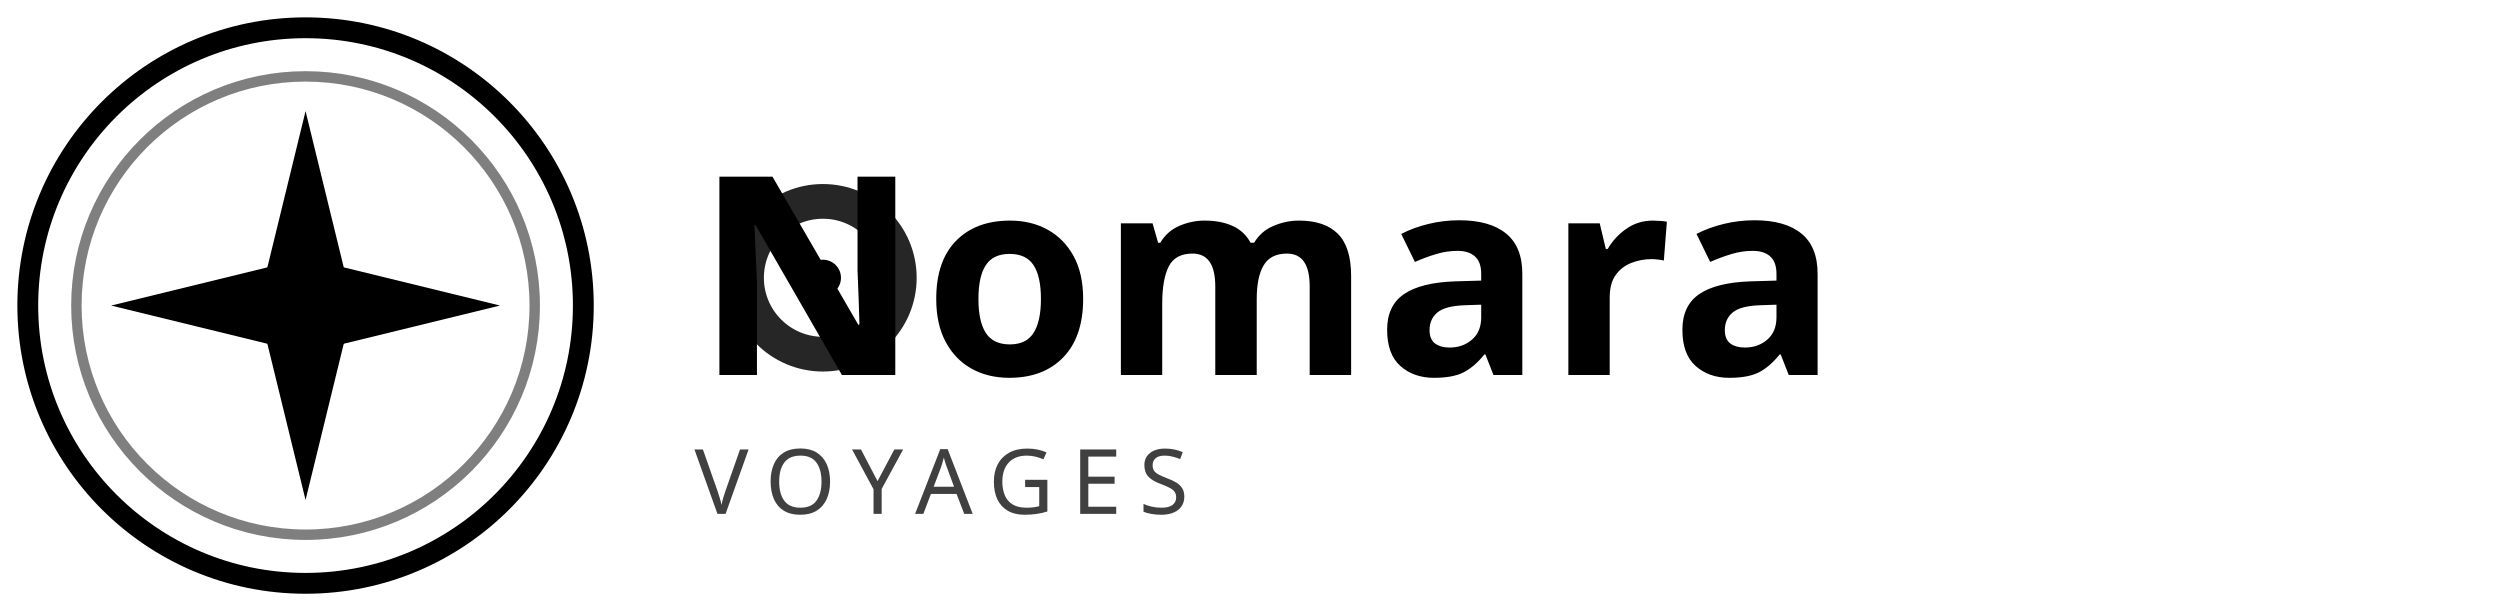
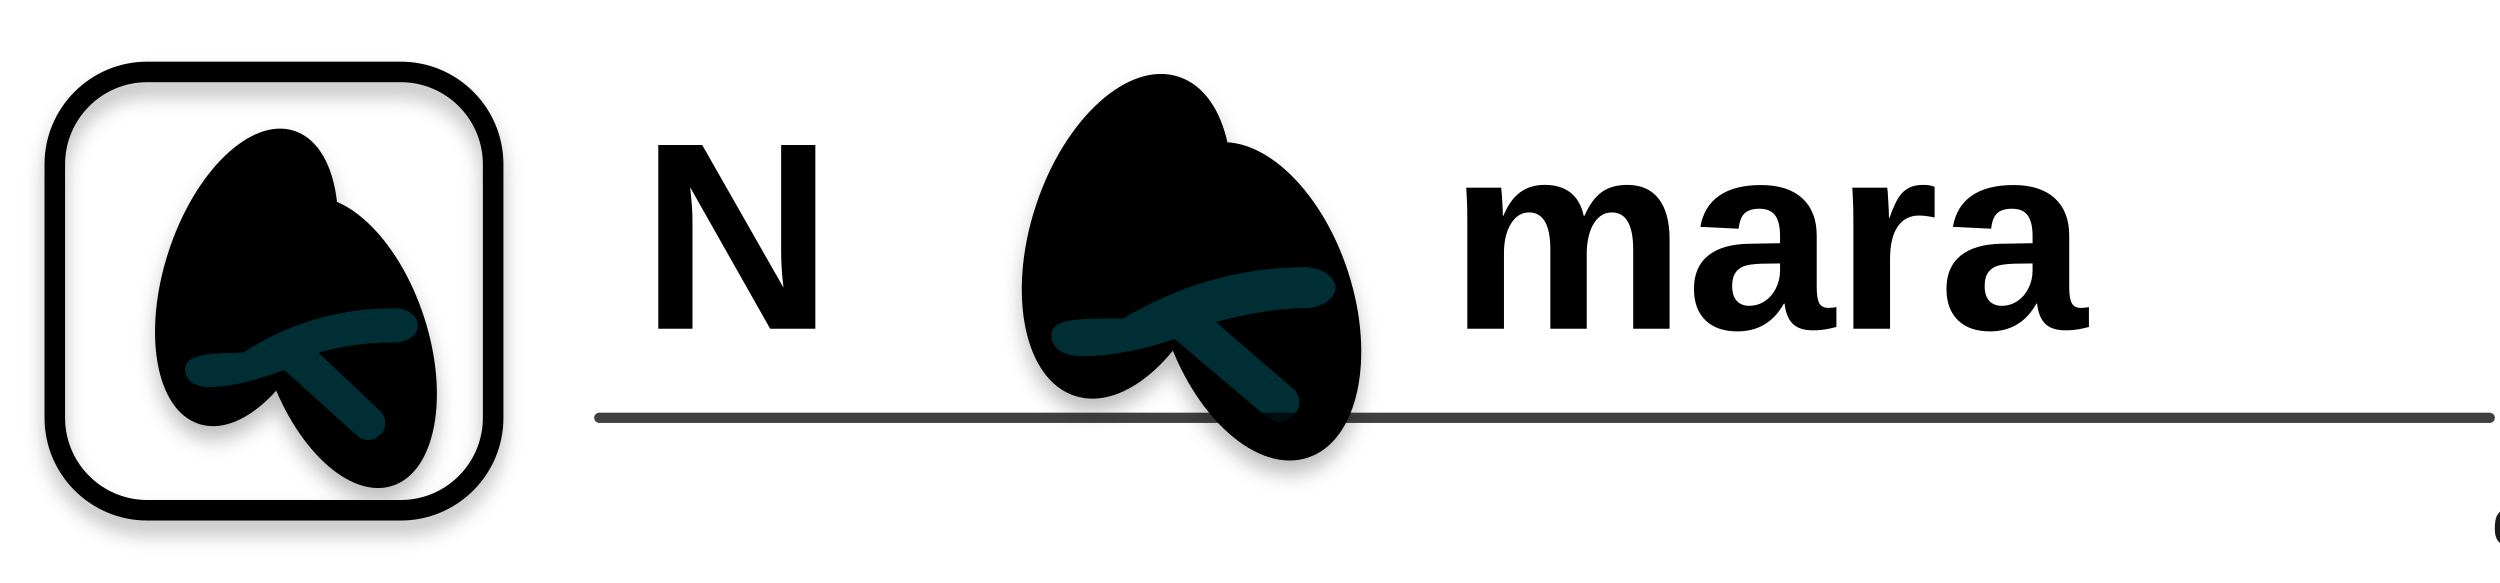
- <svg xmlns="http://www.w3.org/2000/svg" viewBox="0 0 360 88" role="img" aria-label="Nomara Voyages">
-   <g fill="currentColor">
-     <circle cx="44" cy="44" r="40" fill="none" stroke="currentColor" stroke-width="3" />
-     <circle cx="44" cy="44" r="33" fill="none" stroke="currentColor" stroke-width="1.5" stroke-opacity="0.5" />
-     <path d="M44 16 L49.5 38.5 L72 44 L49.5 49.5 L44 72 L38.5 49.5 L16 44 L38.5 38.5 Z" />
-     <circle cx="44" cy="44" r="6.5" fill="none" stroke="currentColor" stroke-width="2.5" />
+ <svg xmlns="http://www.w3.org/2000/svg" viewBox="0 0 730 170" role="img" aria-label="Nomara للسياحة و خدمات الحج و العمرة">
+   <defs>
+     <filter id="markShadowMono" x="-18%" y="-18%" width="136%" height="136%">
+       <feDropShadow dx="0" dy="4" stdDeviation="3" flood-color="#000000" flood-opacity=".26" />
+     </filter>
+   </defs>
+   <g transform="translate(16 21)" filter="url(#markShadowMono)">
+     <rect width="128" height="128" rx="27" fill="none" stroke="currentColor" stroke-width="6" />
+     <g transform="translate(18 12)">
+       <ellipse cx="38" cy="48" rx="24" ry="45" transform="rotate(18 38 48)" fill="currentColor" />
+       <ellipse cx="67" cy="67" rx="24" ry="44" transform="rotate(-18 67 67)" fill="currentColor" />
+       <path fill="#062E34" d="M37 70c12-8 27-13 44-13 4 0 7 2 7 5s-3 5-7 5c-8 0-15 1-22 3l18 17c2 2 2 5 0 7-2 2-5 2-7 0L49 75c-8 3-15 5-22 5-4 0-7-2-7-5 0-4 5-5 17-5Z" />
+     </g>
  </g>
-   <g fill="currentColor" font-family="Changa, sans-serif" font-weight="700">
-     <text x="100" y="54" font-size="40" letter-spacing="0.5">Nomara</text>
+   <g transform="translate(187 11)">
+     <g font-family="Changa, 'Readex Pro', Arial, sans-serif" font-weight="700" font-size="78" fill="currentColor">
+       <text x="0" y="85">N</text>
+       <text x="236" y="85">mara</text>
+     </g>
+     <g transform="translate(94 6)" filter="url(#markShadowMono)">
+       <ellipse cx="48" cy="52" rx="28" ry="49" transform="rotate(18 48 52)" fill="currentColor" />
+       <ellipse cx="86" cy="71" rx="28" ry="48" transform="rotate(-18 86 71)" fill="currentColor" />
+       <path fill="#062E34" d="M47 76c15-9 33-15 53-15 5 0 9 3 9 6s-4 6-9 6c-9 0-18 2-26 4l22 19c3 2 3 6 1 8-3 3-6 3-9 0L62 82c-9 3-18 5-27 5-5 0-9-2-9-6 0-5 7-5 21-5Z" />
+     </g>
+     <line x1="-12" y1="111" x2="540" y2="111" stroke="currentColor" stroke-width="3" stroke-linecap="round" opacity=".75" />
+     <text x="540" y="148" direction="rtl" unicode-bidi="plaintext" text-anchor="end" font-family="Changa, 'Readex Pro', Arial, sans-serif" font-weight="700" font-size="31" fill="currentColor" opacity=".9">للسياحة و خدمات الحج و العمرة</text>
  </g>
-   <circle cx="118.5" cy="40" r="11" fill="none" stroke="currentColor" stroke-width="5" stroke-opacity="0.85" />
-   <circle cx="118.5" cy="40" r="2.6" fill="currentColor" />
-   <text x="100" y="74" font-family="'Readex Pro', sans-serif" font-weight="500" font-size="13" letter-spacing="2.5" fill="currentColor" fill-opacity="0.75">VOYAGES</text>
</svg>
